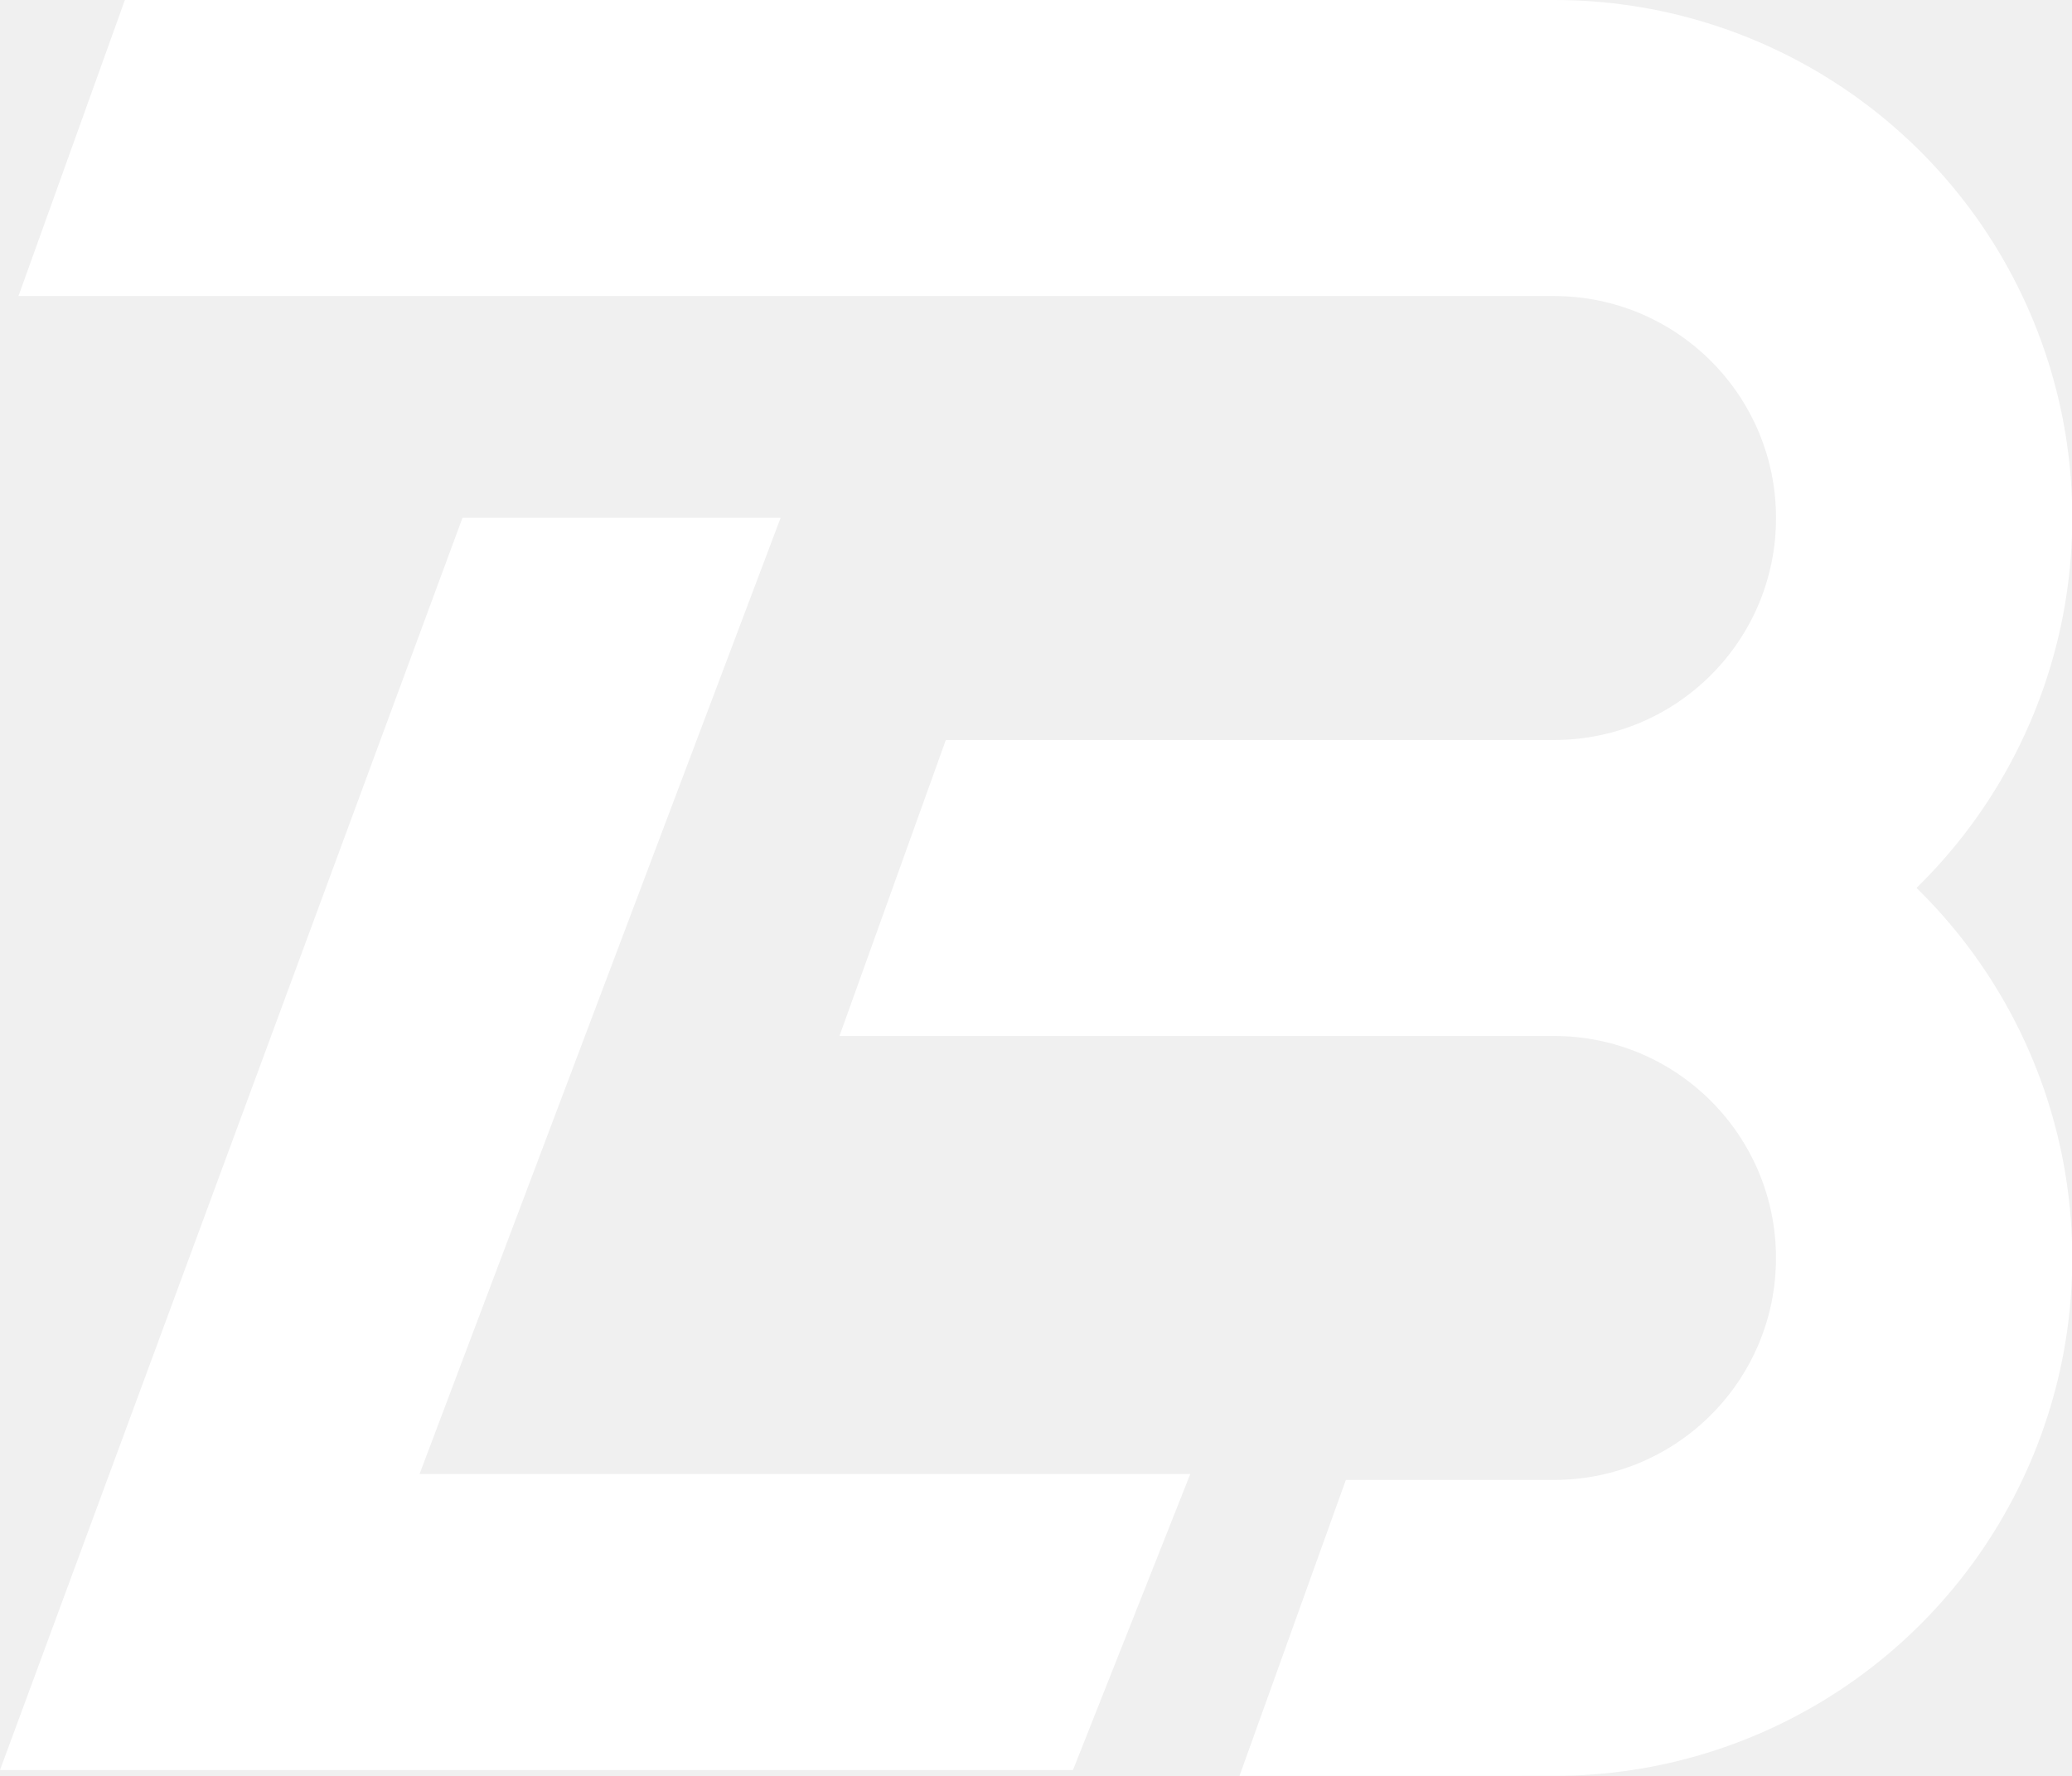
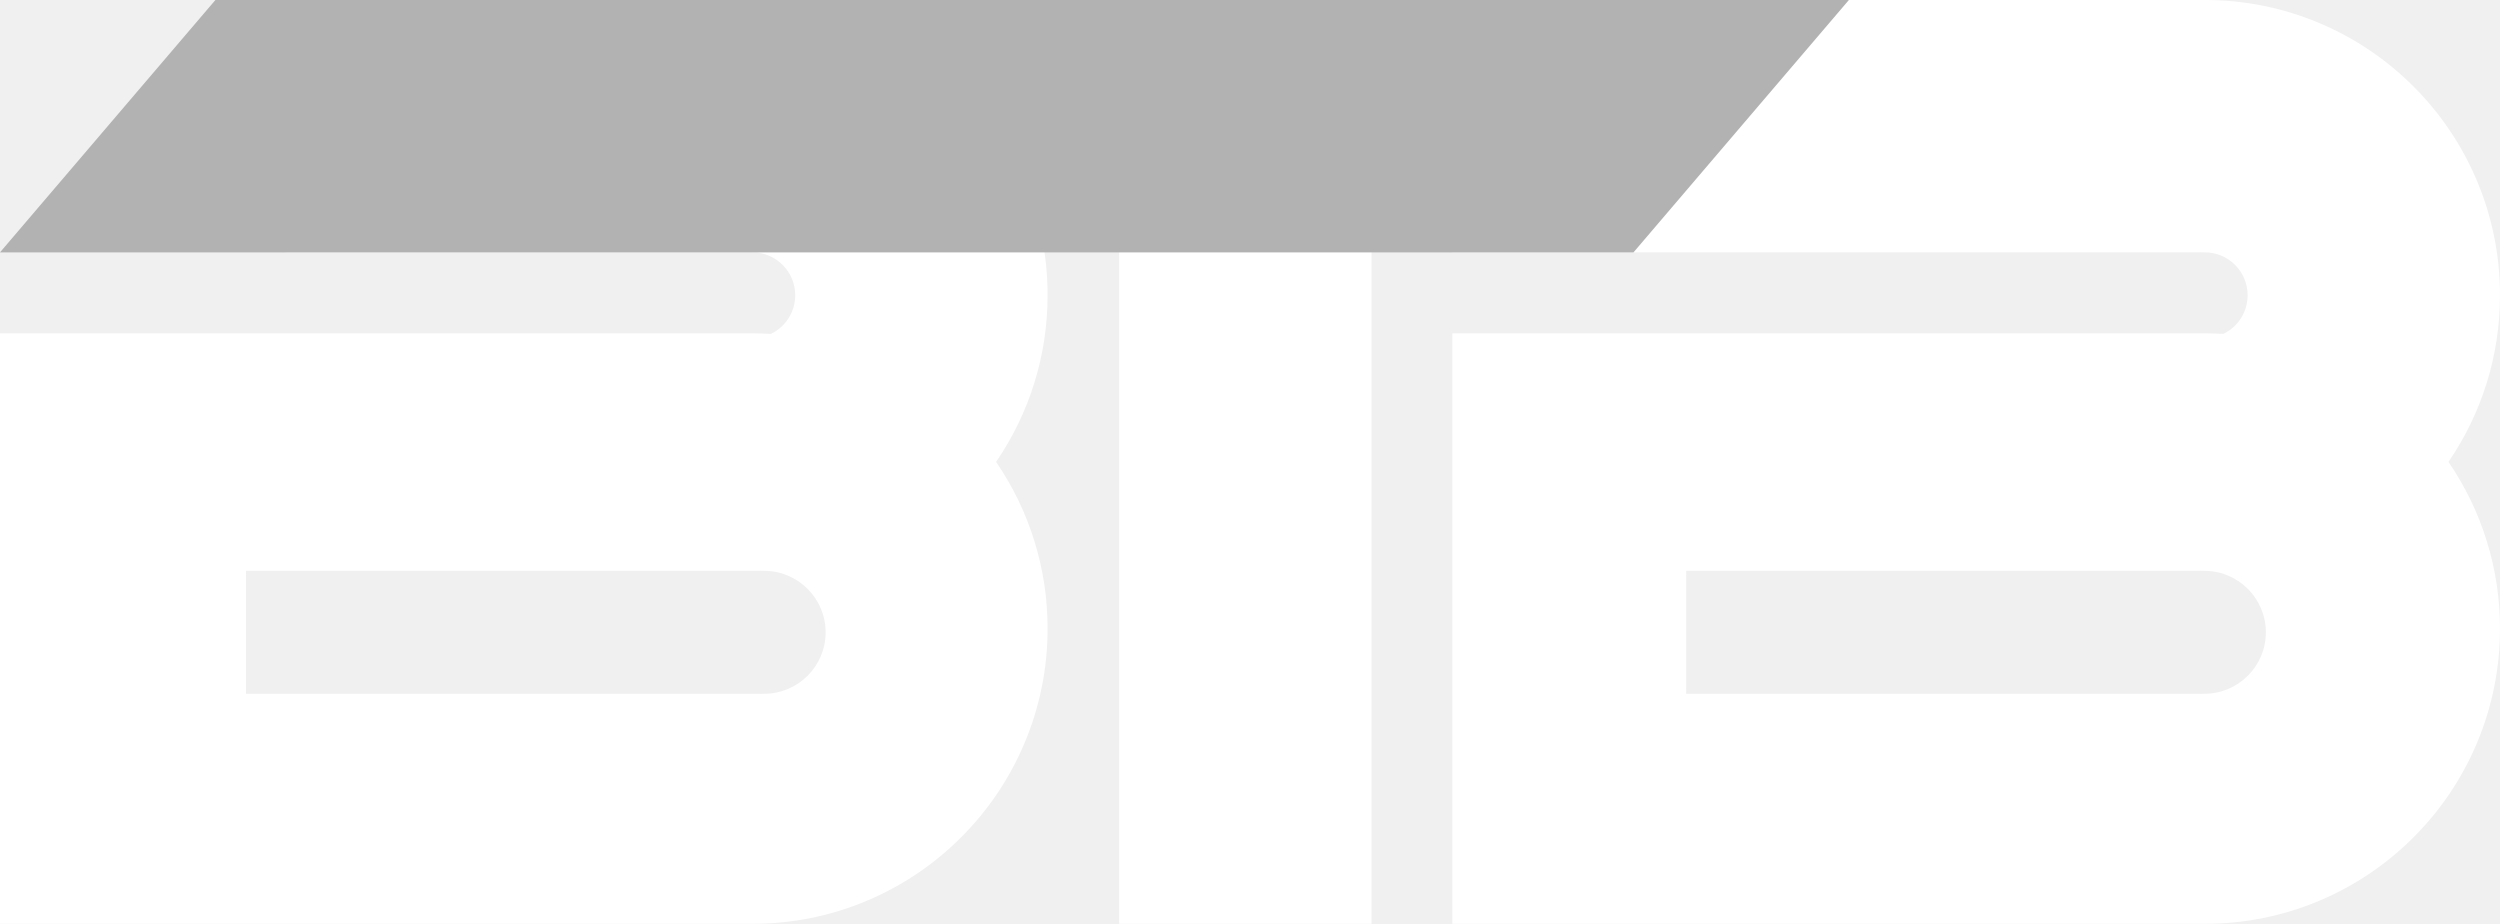
- <svg xmlns="http://www.w3.org/2000/svg" width="47.218" height="40.473" viewBox="0 0 47.218 40.473">
-   <path id="路径_59753" data-name="路径 59753" d="M28.246,40.473l2.424-6.745h4.743a5.059,5.059,0,1,0,0-10.118H19.13l2.424-6.745h13.86a5.059,5.059,0,1,0,0-10.118H.421L2.846,0H35.413a11.8,11.8,0,0,1,8.262,20.236,11.8,11.8,0,0,1-8.262,20.236ZM0,40.339,10.54,11.8h7.25L9.561,33.593H27.125l-2.673,6.746Z" fill="#fff" />
+ <svg xmlns="http://www.w3.org/2000/svg" width="69.907" height="25.833" viewBox="0 0 69.907 25.833">
+   <g id="组_25111" data-name="组 25111" transform="translate(-3291 -923)">
+     <path id="路径_59761" data-name="路径 59761" d="M-722.349,144.832h-21.039V128.321h21.039c.171,0,.345.005.518.016a1.2,1.2,0,0,0,.492-.434,1.2,1.2,0,0,0,.189-.647,1.2,1.2,0,0,0-1.2-1.2h-21.039V119h21.039a8.2,8.2,0,0,1,3.214.649,8.229,8.229,0,0,1,2.624,1.769,8.229,8.229,0,0,1,1.769,2.624,8.2,8.2,0,0,1,.649,3.213,8.21,8.21,0,0,1-1.44,4.661,8.211,8.211,0,0,1,1.44,4.66,8.2,8.2,0,0,1-.649,3.214,8.229,8.229,0,0,1-1.769,2.624,8.228,8.228,0,0,1-2.624,1.769A8.2,8.2,0,0,1-722.349,144.832Zm-14.5-9.87V138.4h14.49a1.721,1.721,0,0,0,1.719-1.719,1.721,1.721,0,0,0-1.719-1.719Zm-8.8,9.87h-7.057V119h7.057Zm-17.31,0H-784V128.321h21.039c.171,0,.345.005.517.016a1.2,1.2,0,0,0,.491-.434,1.194,1.194,0,0,0,.19-.647,1.2,1.2,0,0,0-1.2-1.2h-13.049V119h13.049a8.2,8.2,0,0,1,3.214.649,8.228,8.228,0,0,1,2.624,1.769,8.229,8.229,0,0,1,1.769,2.624,8.2,8.2,0,0,1,.649,3.213,8.207,8.207,0,0,1-1.44,4.661,8.208,8.208,0,0,1,1.44,4.66,8.2,8.2,0,0,1-.649,3.214,8.229,8.229,0,0,1-1.769,2.624,8.228,8.228,0,0,1-2.624,1.769A8.2,8.2,0,0,1-762.961,144.832Zm-14.163-9.87h0V138.4h14.49a1.721,1.721,0,0,0,1.719-1.719,1.721,1.721,0,0,0-1.719-1.719Z" transform="translate(4075 804)" fill="#fff" />
+     <g id="组_25104" data-name="组 25104" transform="translate(3291 923)">
+       <path id="路径_59760" data-name="路径 59760" d="M119.7,158l-6.023,7.057H68L74.023,158Z" transform="translate(-68 -158)" fill="#b2b2b2" />
+     </g>
+   </g>
</svg>
